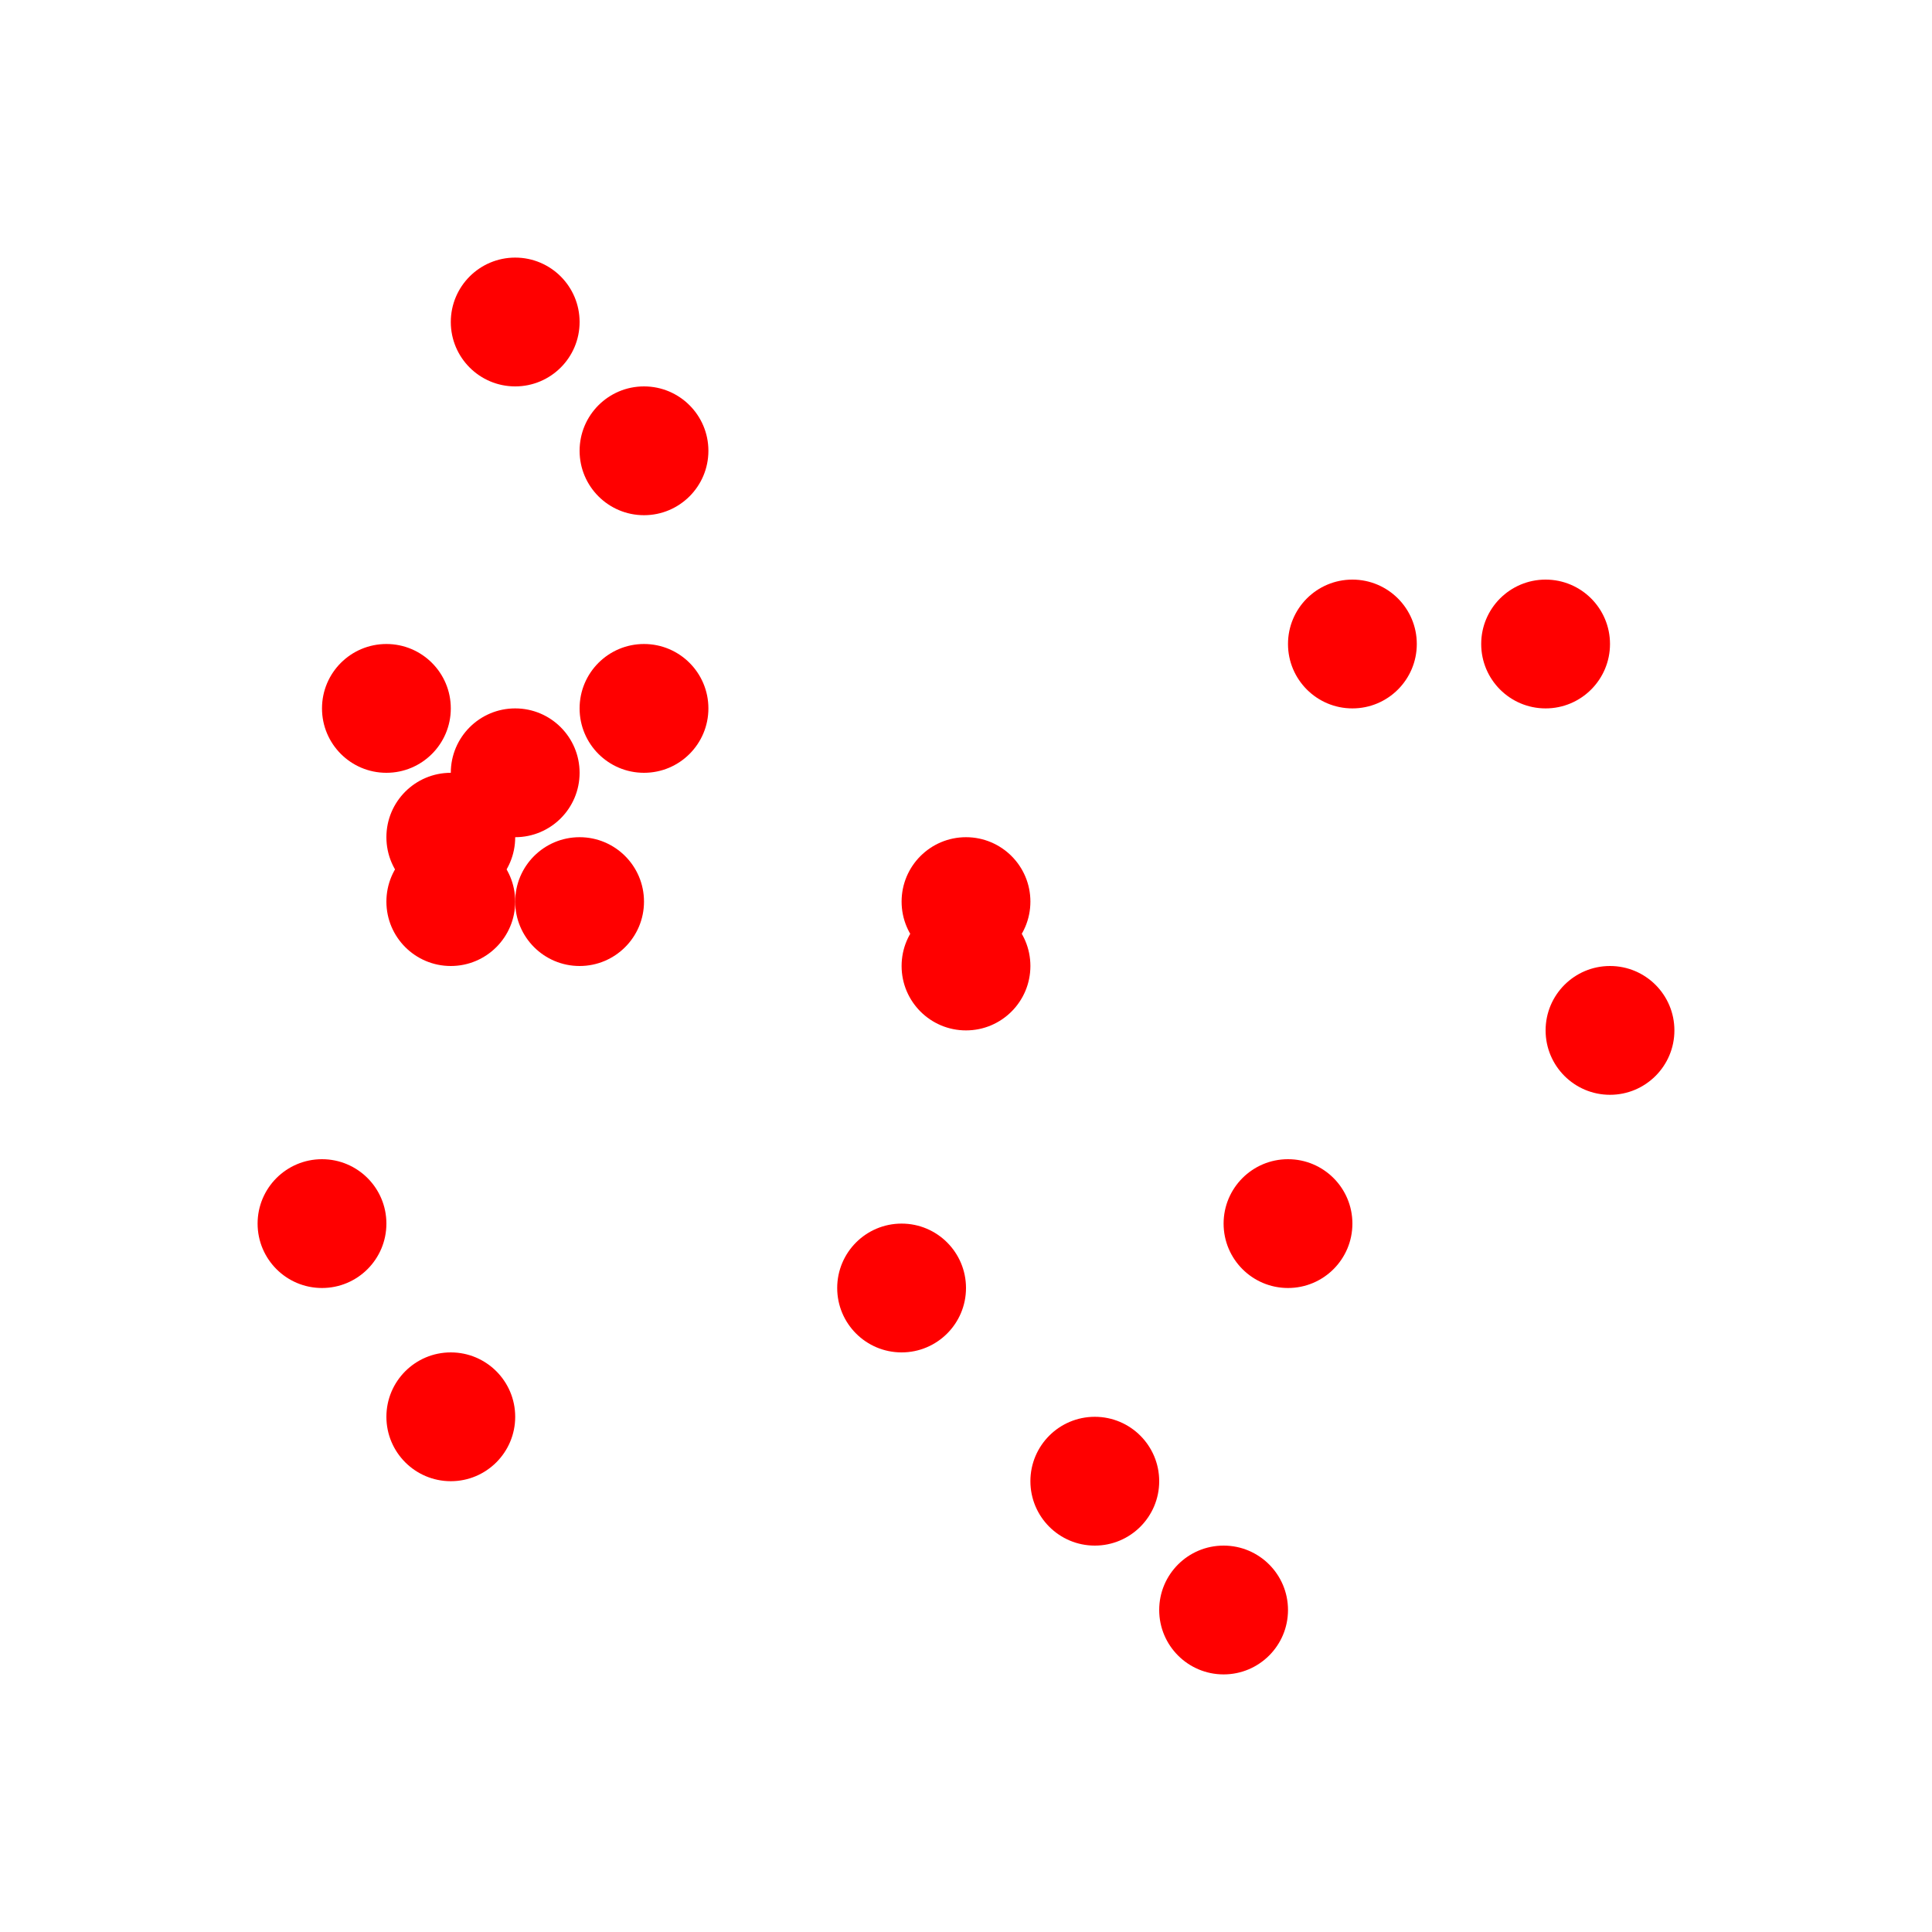
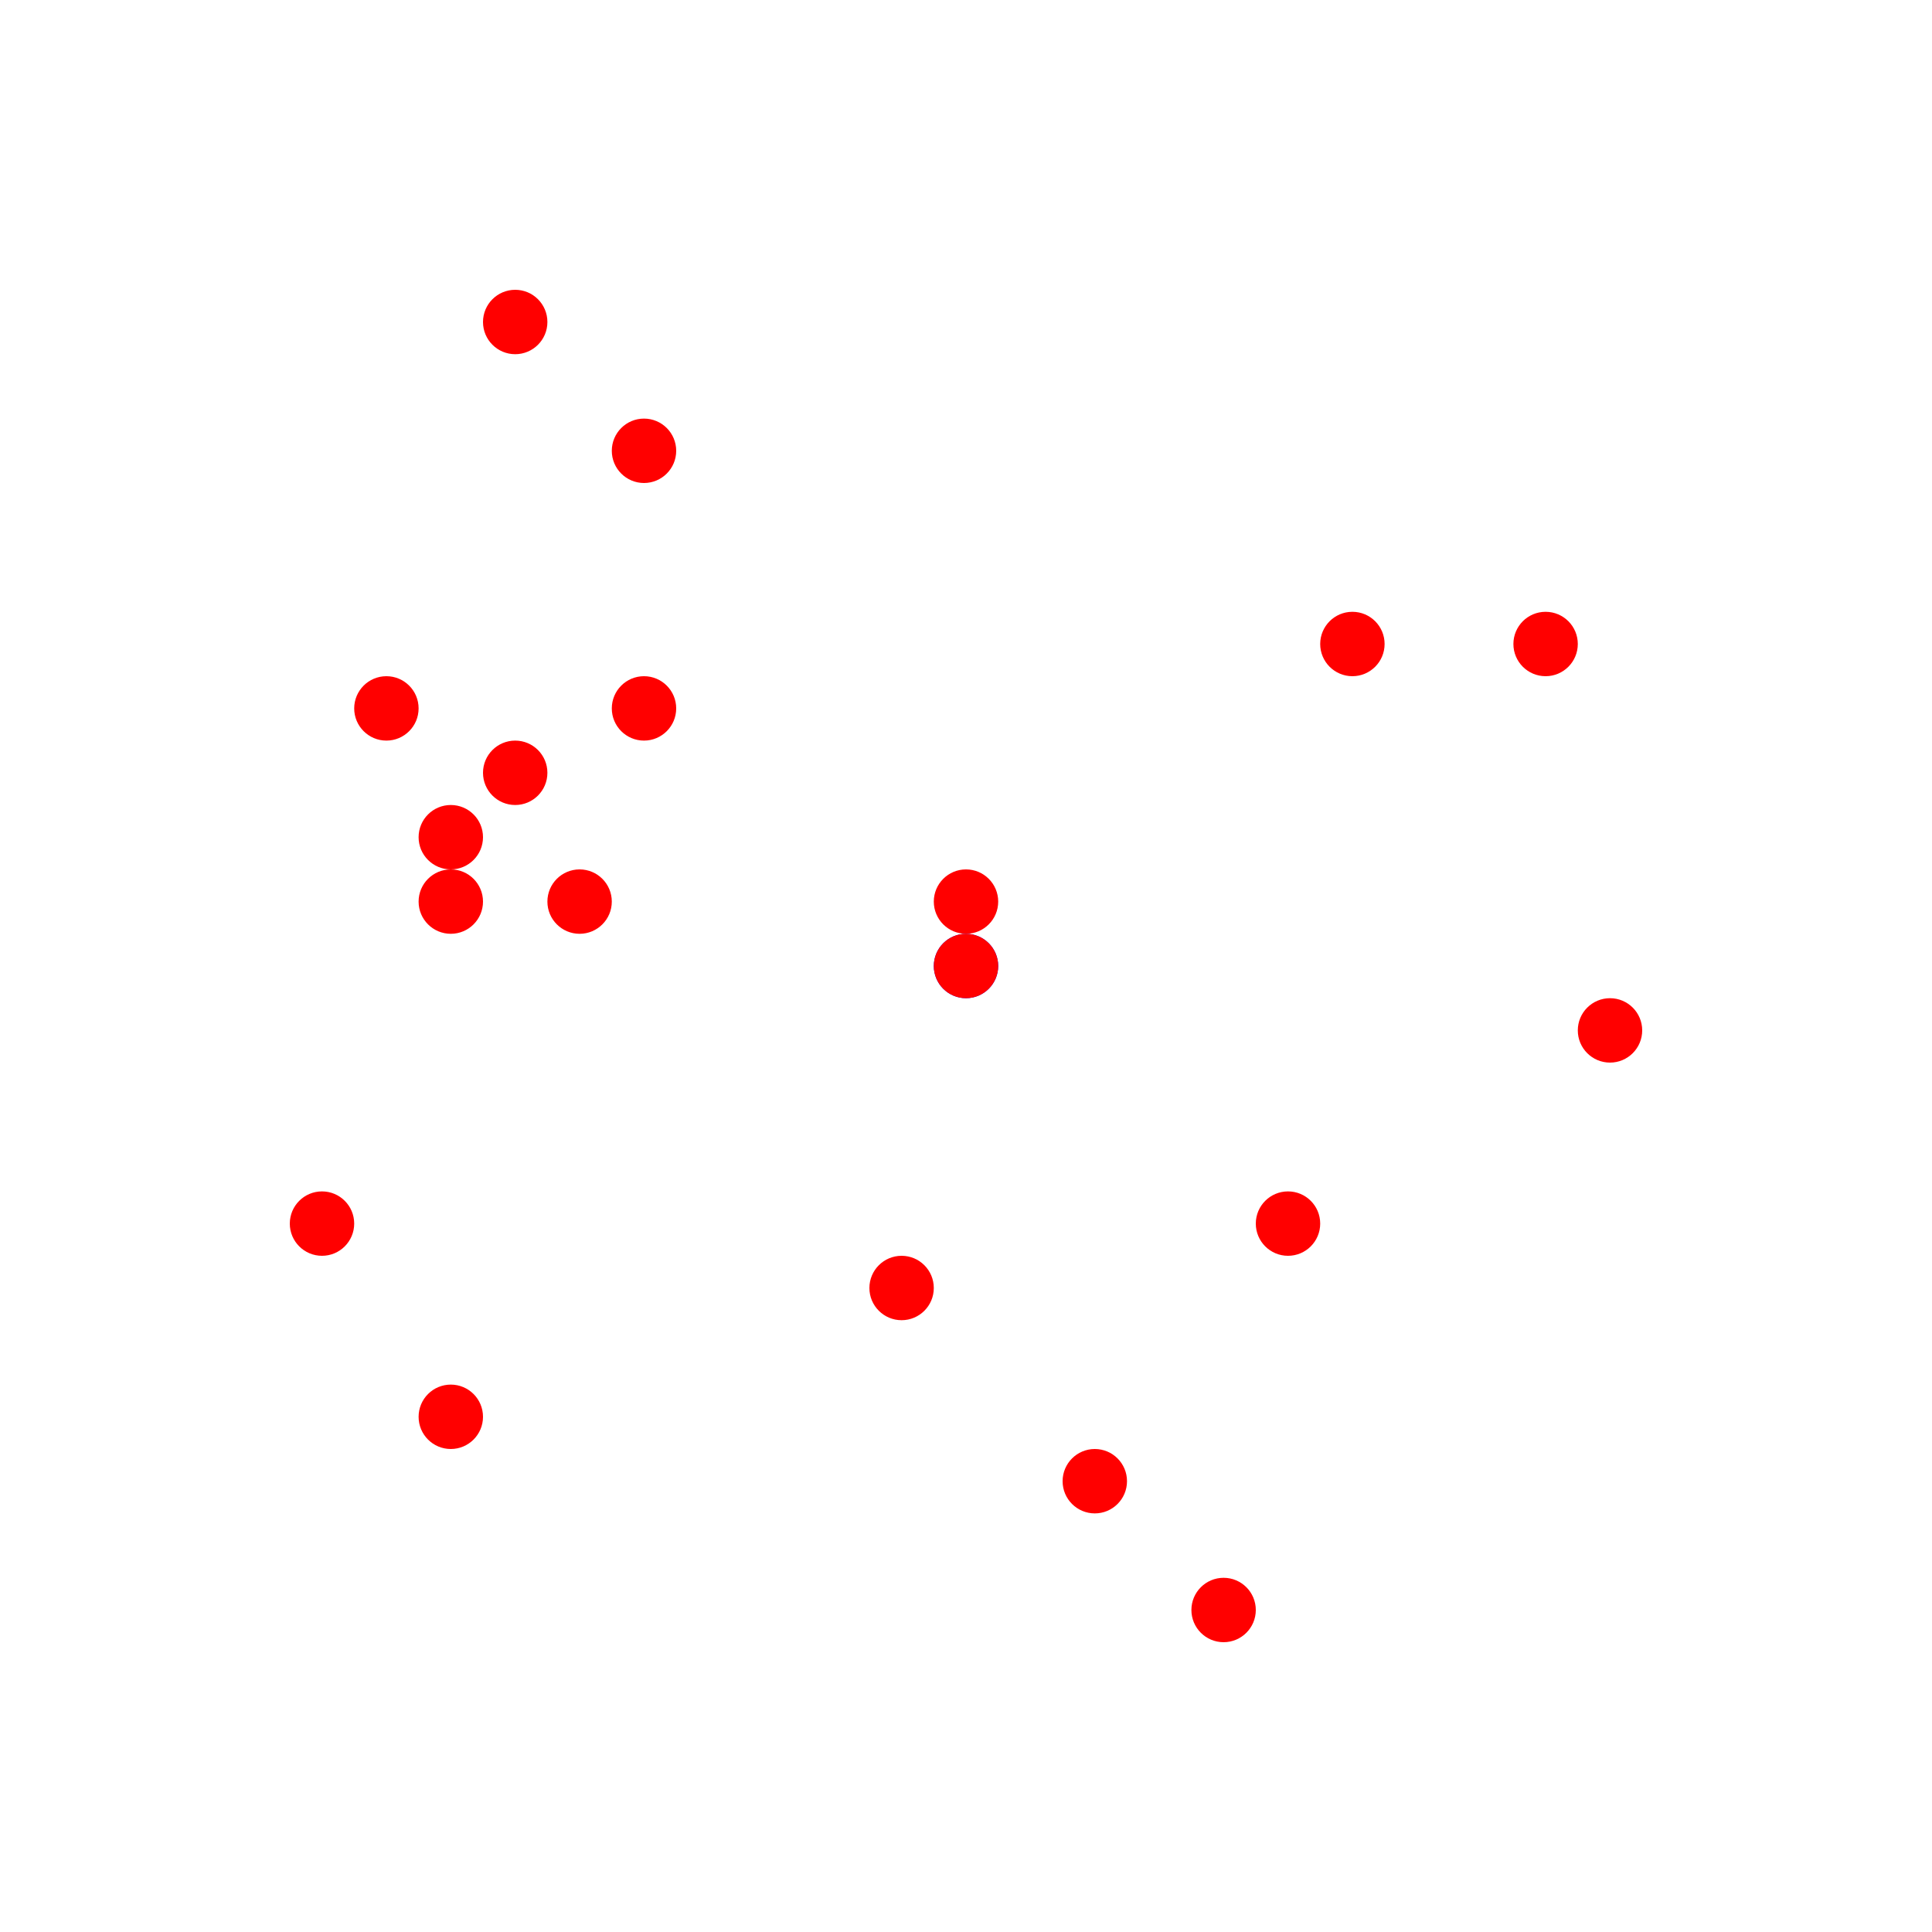
- <svg xmlns="http://www.w3.org/2000/svg" width="1000" height="1000" viewBox="-15.0 -15.0 30 30">
+ <svg xmlns="http://www.w3.org/2000/svg" width="1000" height="1000" viewBox="-15 -15 30 30">
  <defs>
</defs>
-   <circle cx="-8" cy="7" r="1" fill="red" />
-   <circle cx="-10" cy="4" r="1" fill="red" />
-   <circle cx="-6" cy="-1" r="1" fill="red" />
-   <circle cx="-5" cy="-8" r="1" fill="red" />
-   <circle cx="4" cy="10" r="1" fill="red" />
-   <circle cx="0" cy="-1" r="1" fill="red" />
-   <circle cx="-8" cy="-1" r="1" fill="red" />
-   <circle cx="-7" cy="-10" r="1" fill="red" />
-   <circle cx="2" cy="8" r="1" fill="red" />
-   <circle cx="10" cy="1" r="1" fill="red" />
-   <circle cx="5" cy="4" r="1" fill="red" />
-   <circle cx="-8" cy="-2" r="1" fill="red" />
-   <circle cx="-1" cy="5" r="1" fill="red" />
-   <circle cx="6" cy="-5" r="1" fill="red" />
-   <circle cx="-7" cy="-3" r="1" fill="red" />
-   <circle cx="-5" cy="-4" r="1" fill="red" />
-   <circle cx="9" cy="-5" r="1" fill="red" />
-   <circle cx="0" cy="0" r="1" fill="red" />
-   <circle cx="-9" cy="-4" r="1" fill="red" />
+   <circle cx="0" cy="0" r="0.5" fill="blue" />
+   <circle cx="-8" cy="7" r="0.5" fill="red" />
+   <circle cx="-10" cy="4" r="0.5" fill="red" />
+   <circle cx="-6" cy="-1" r="0.5" fill="red" />
+   <circle cx="-5" cy="-8" r="0.5" fill="red" />
+   <circle cx="4" cy="10" r="0.5" fill="red" />
+   <circle cx="0" cy="-1" r="0.5" fill="red" />
+   <circle cx="-8" cy="-1" r="0.5" fill="red" />
+   <circle cx="-7" cy="-10" r="0.5" fill="red" />
+   <circle cx="2" cy="8" r="0.5" fill="red" />
+   <circle cx="10" cy="1" r="0.5" fill="red" />
+   <circle cx="5" cy="4" r="0.5" fill="red" />
+   <circle cx="-8" cy="-2" r="0.5" fill="red" />
+   <circle cx="-1" cy="5" r="0.5" fill="red" />
+   <circle cx="6" cy="-5" r="0.5" fill="red" />
+   <circle cx="-7" cy="-3" r="0.5" fill="red" />
+   <circle cx="-5" cy="-4" r="0.5" fill="red" />
+   <circle cx="9" cy="-5" r="0.5" fill="red" />
+   <circle cx="0" cy="0" r="0.5" fill="red" />
+   <circle cx="-9" cy="-4" r="0.5" fill="red" />
</svg>
